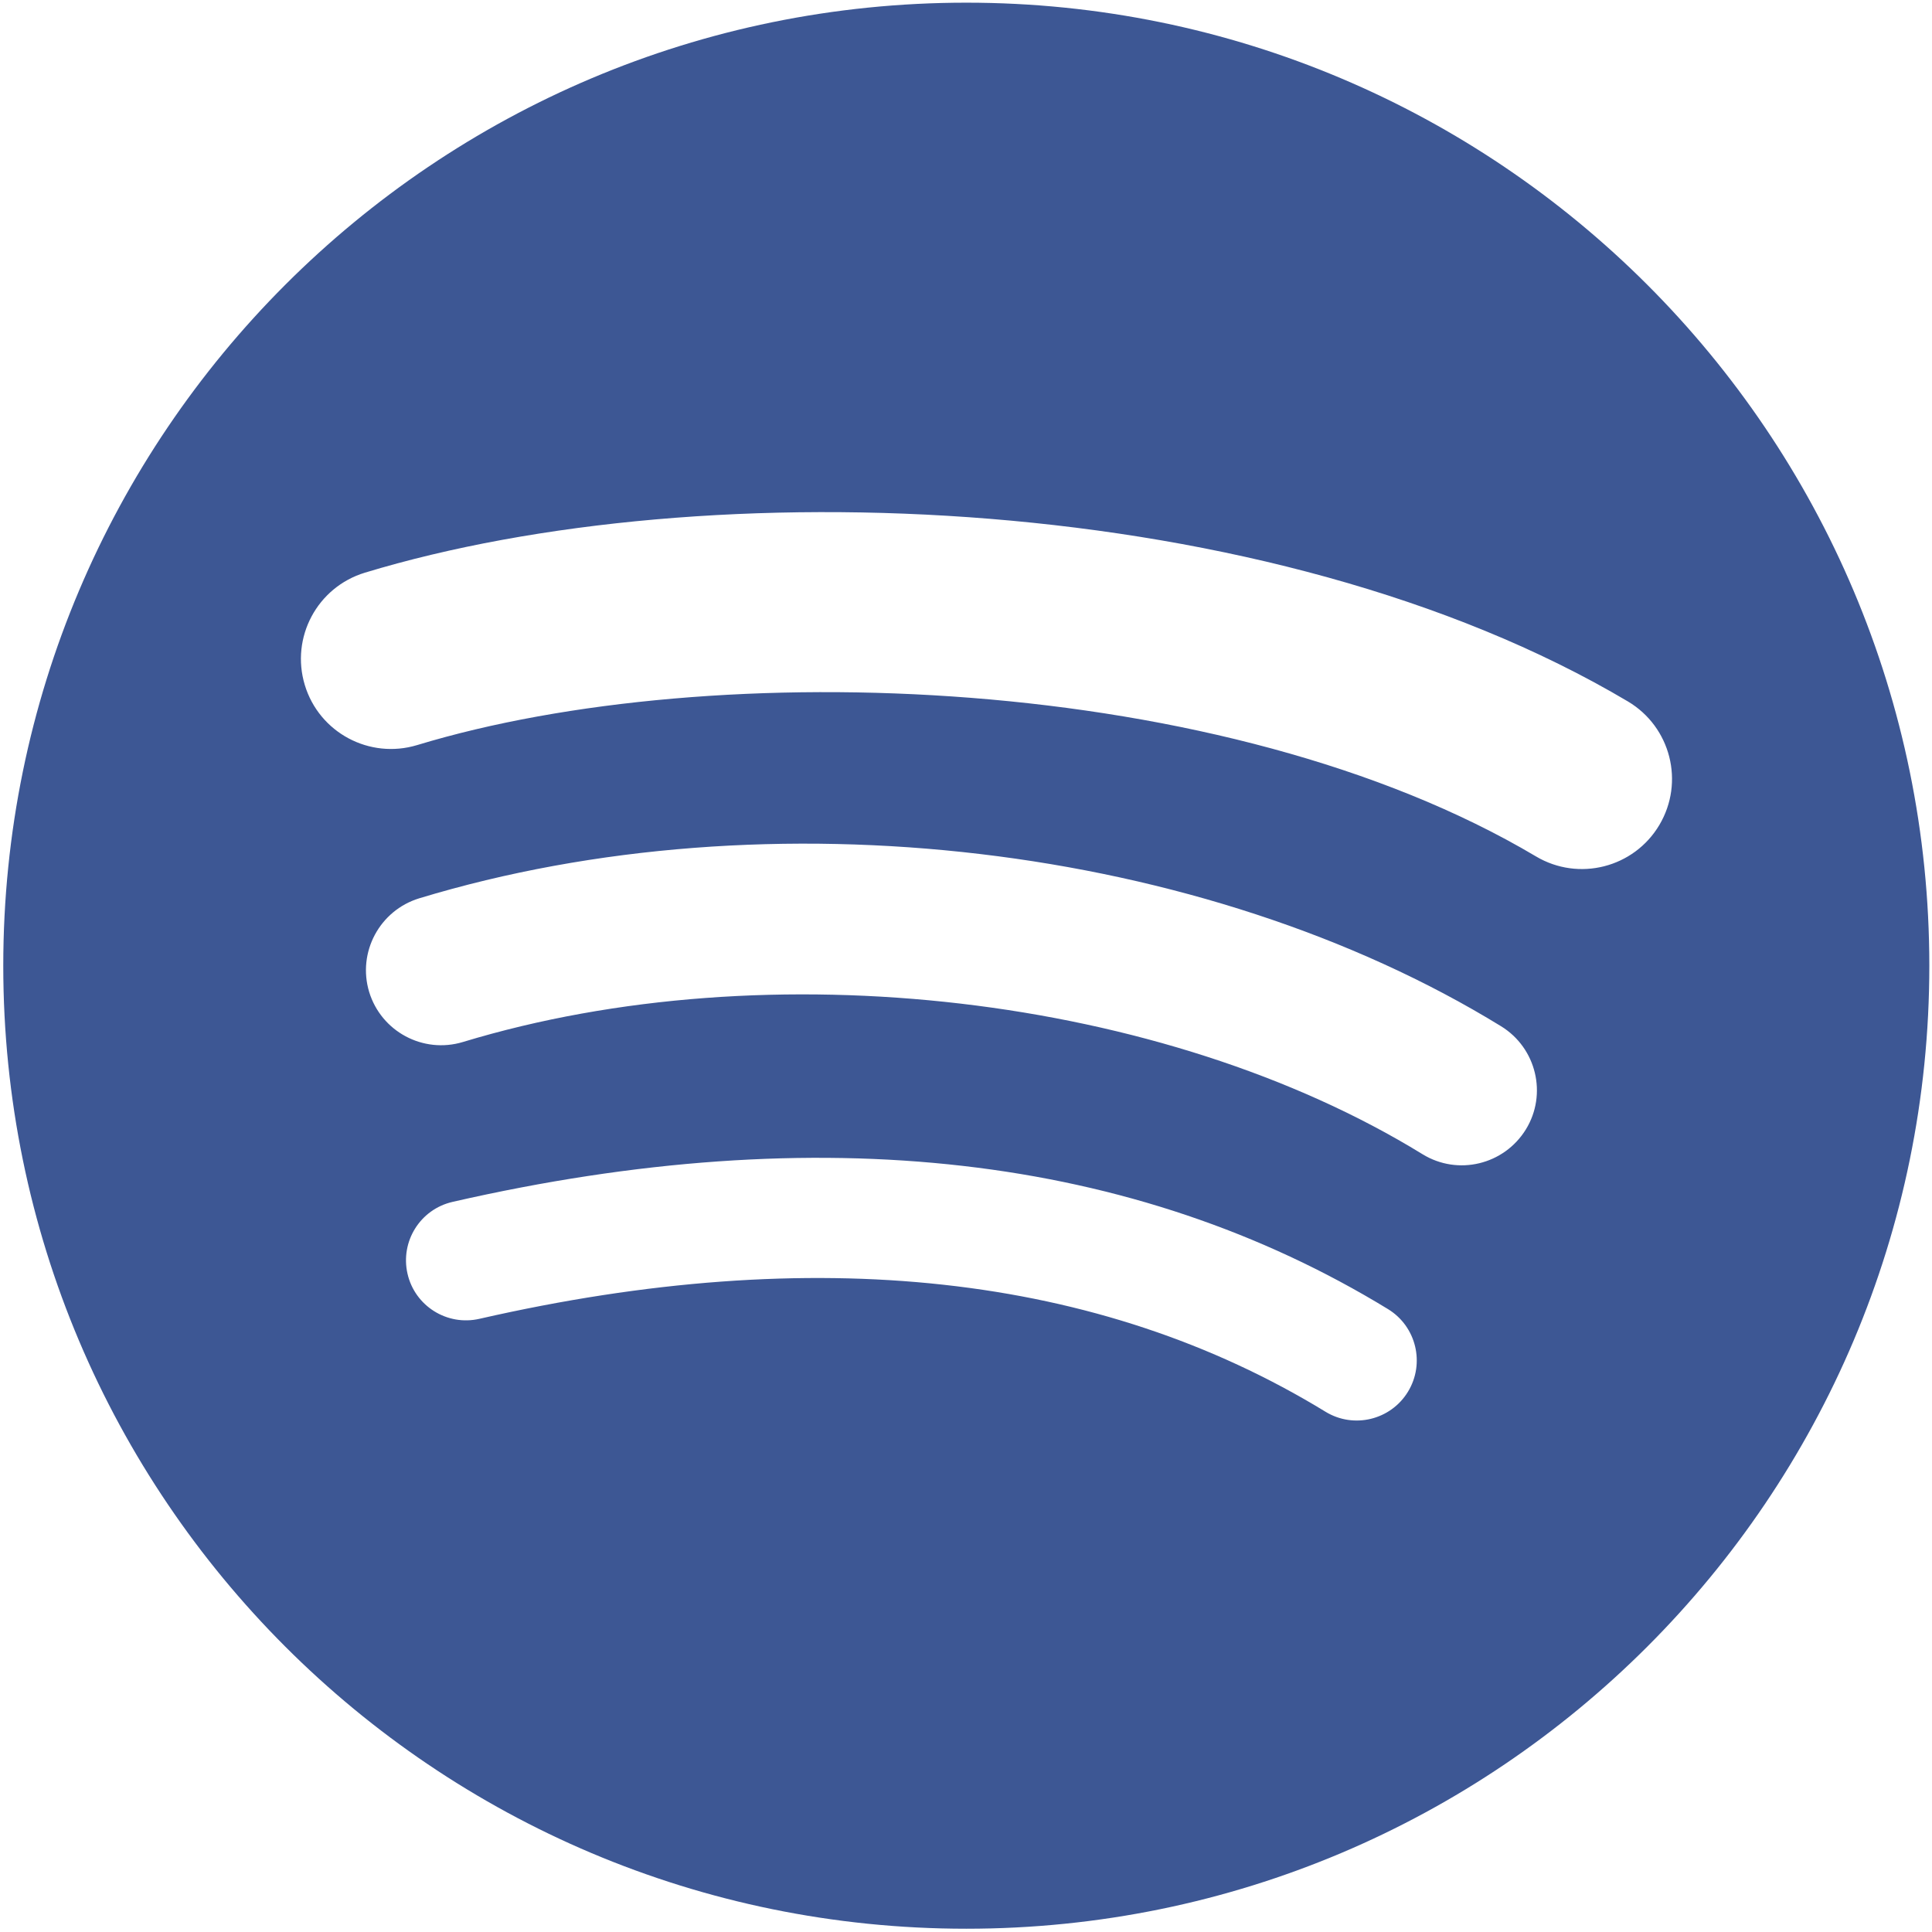
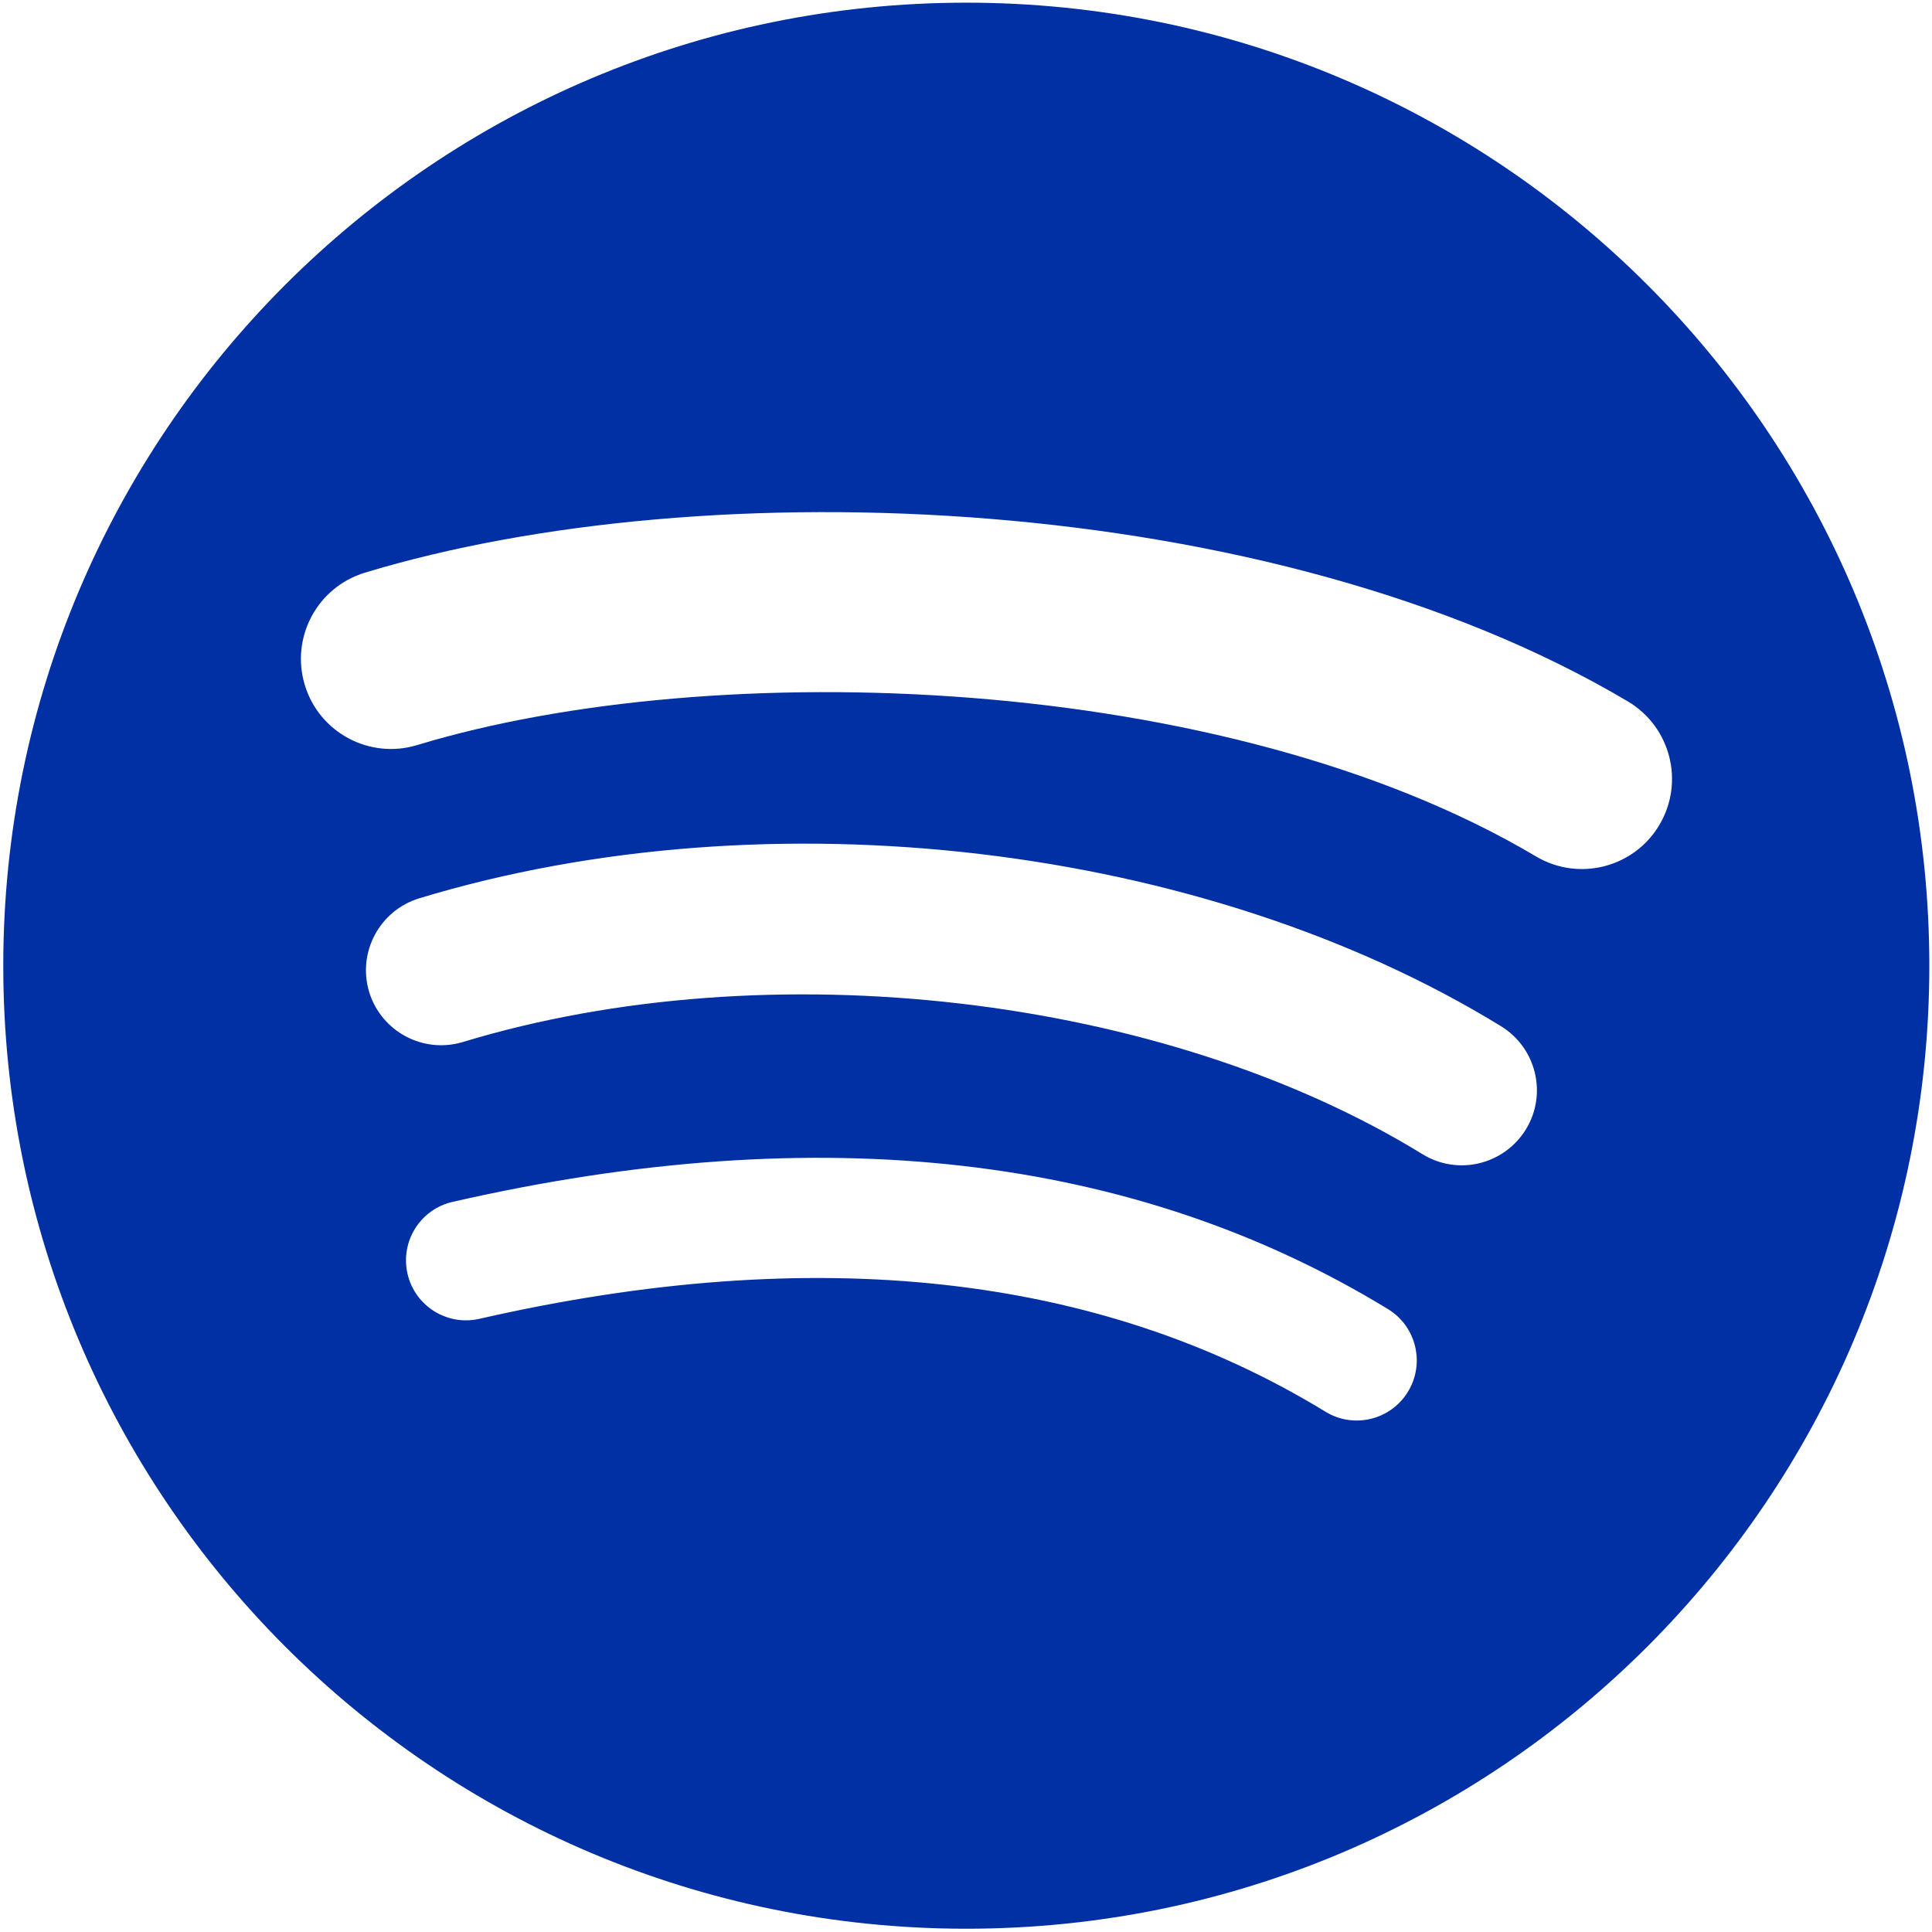
<svg xmlns="http://www.w3.org/2000/svg" width="26px" height="26px" viewBox="0 0 26 26" version="1.1">
  <g id="Page-1" stroke="none" stroke-width="1" fill="none" fill-rule="evenodd">
-     <g id="Desktop-HD" transform="translate(-1014, -1231)" fill="#3D5794" fill-rule="nonzero">
+     <g id="Desktop-HD" transform="translate(-1014, -1231)" fill="#0030a3" fill-rule="nonzero">
      <g id="Group-3" transform="translate(1014, 1230)">
        <g id="spotify" transform="translate(0, 1)">
          <path d="M20.67,11.525 C16.493,9.044 9.602,8.816 5.614,10.027 C4.973,10.221 4.296,9.86 4.102,9.219 C3.908,8.578 4.269,7.902 4.91,7.707 C9.488,6.317 17.098,6.586 21.908,9.44 C22.484,9.783 22.673,10.526 22.331,11.102 C21.989,11.678 21.245,11.867 20.67,11.525 Z M20.534,15.2 C20.24,15.676 19.619,15.825 19.144,15.533 C15.661,13.392 10.35,12.772 6.229,14.023 C5.695,14.184 5.131,13.883 4.968,13.349 C4.807,12.815 5.109,12.252 5.642,12.089 C10.349,10.661 16.201,11.353 20.201,13.811 C20.676,14.103 20.826,14.726 20.534,15.2 Z M18.948,18.729 C18.715,19.111 18.217,19.231 17.837,18.998 C14.794,17.138 10.963,16.718 6.452,17.748 C6.017,17.848 5.583,17.576 5.484,17.141 C5.385,16.706 5.656,16.273 6.092,16.174 C11.029,15.045 15.264,15.531 18.68,17.618 C19.06,17.851 19.18,18.348 18.948,18.729 Z M13.004,0.036 C5.846,0.036 0.044,5.838 0.044,12.996 C0.044,20.154 5.846,25.956 13.004,25.956 C20.162,25.956 25.964,20.154 25.964,12.996 C25.964,5.838 20.162,0.036 13.004,0.036 Z" id="Fill-1" />
        </g>
      </g>
    </g>
  </g>
</svg>
